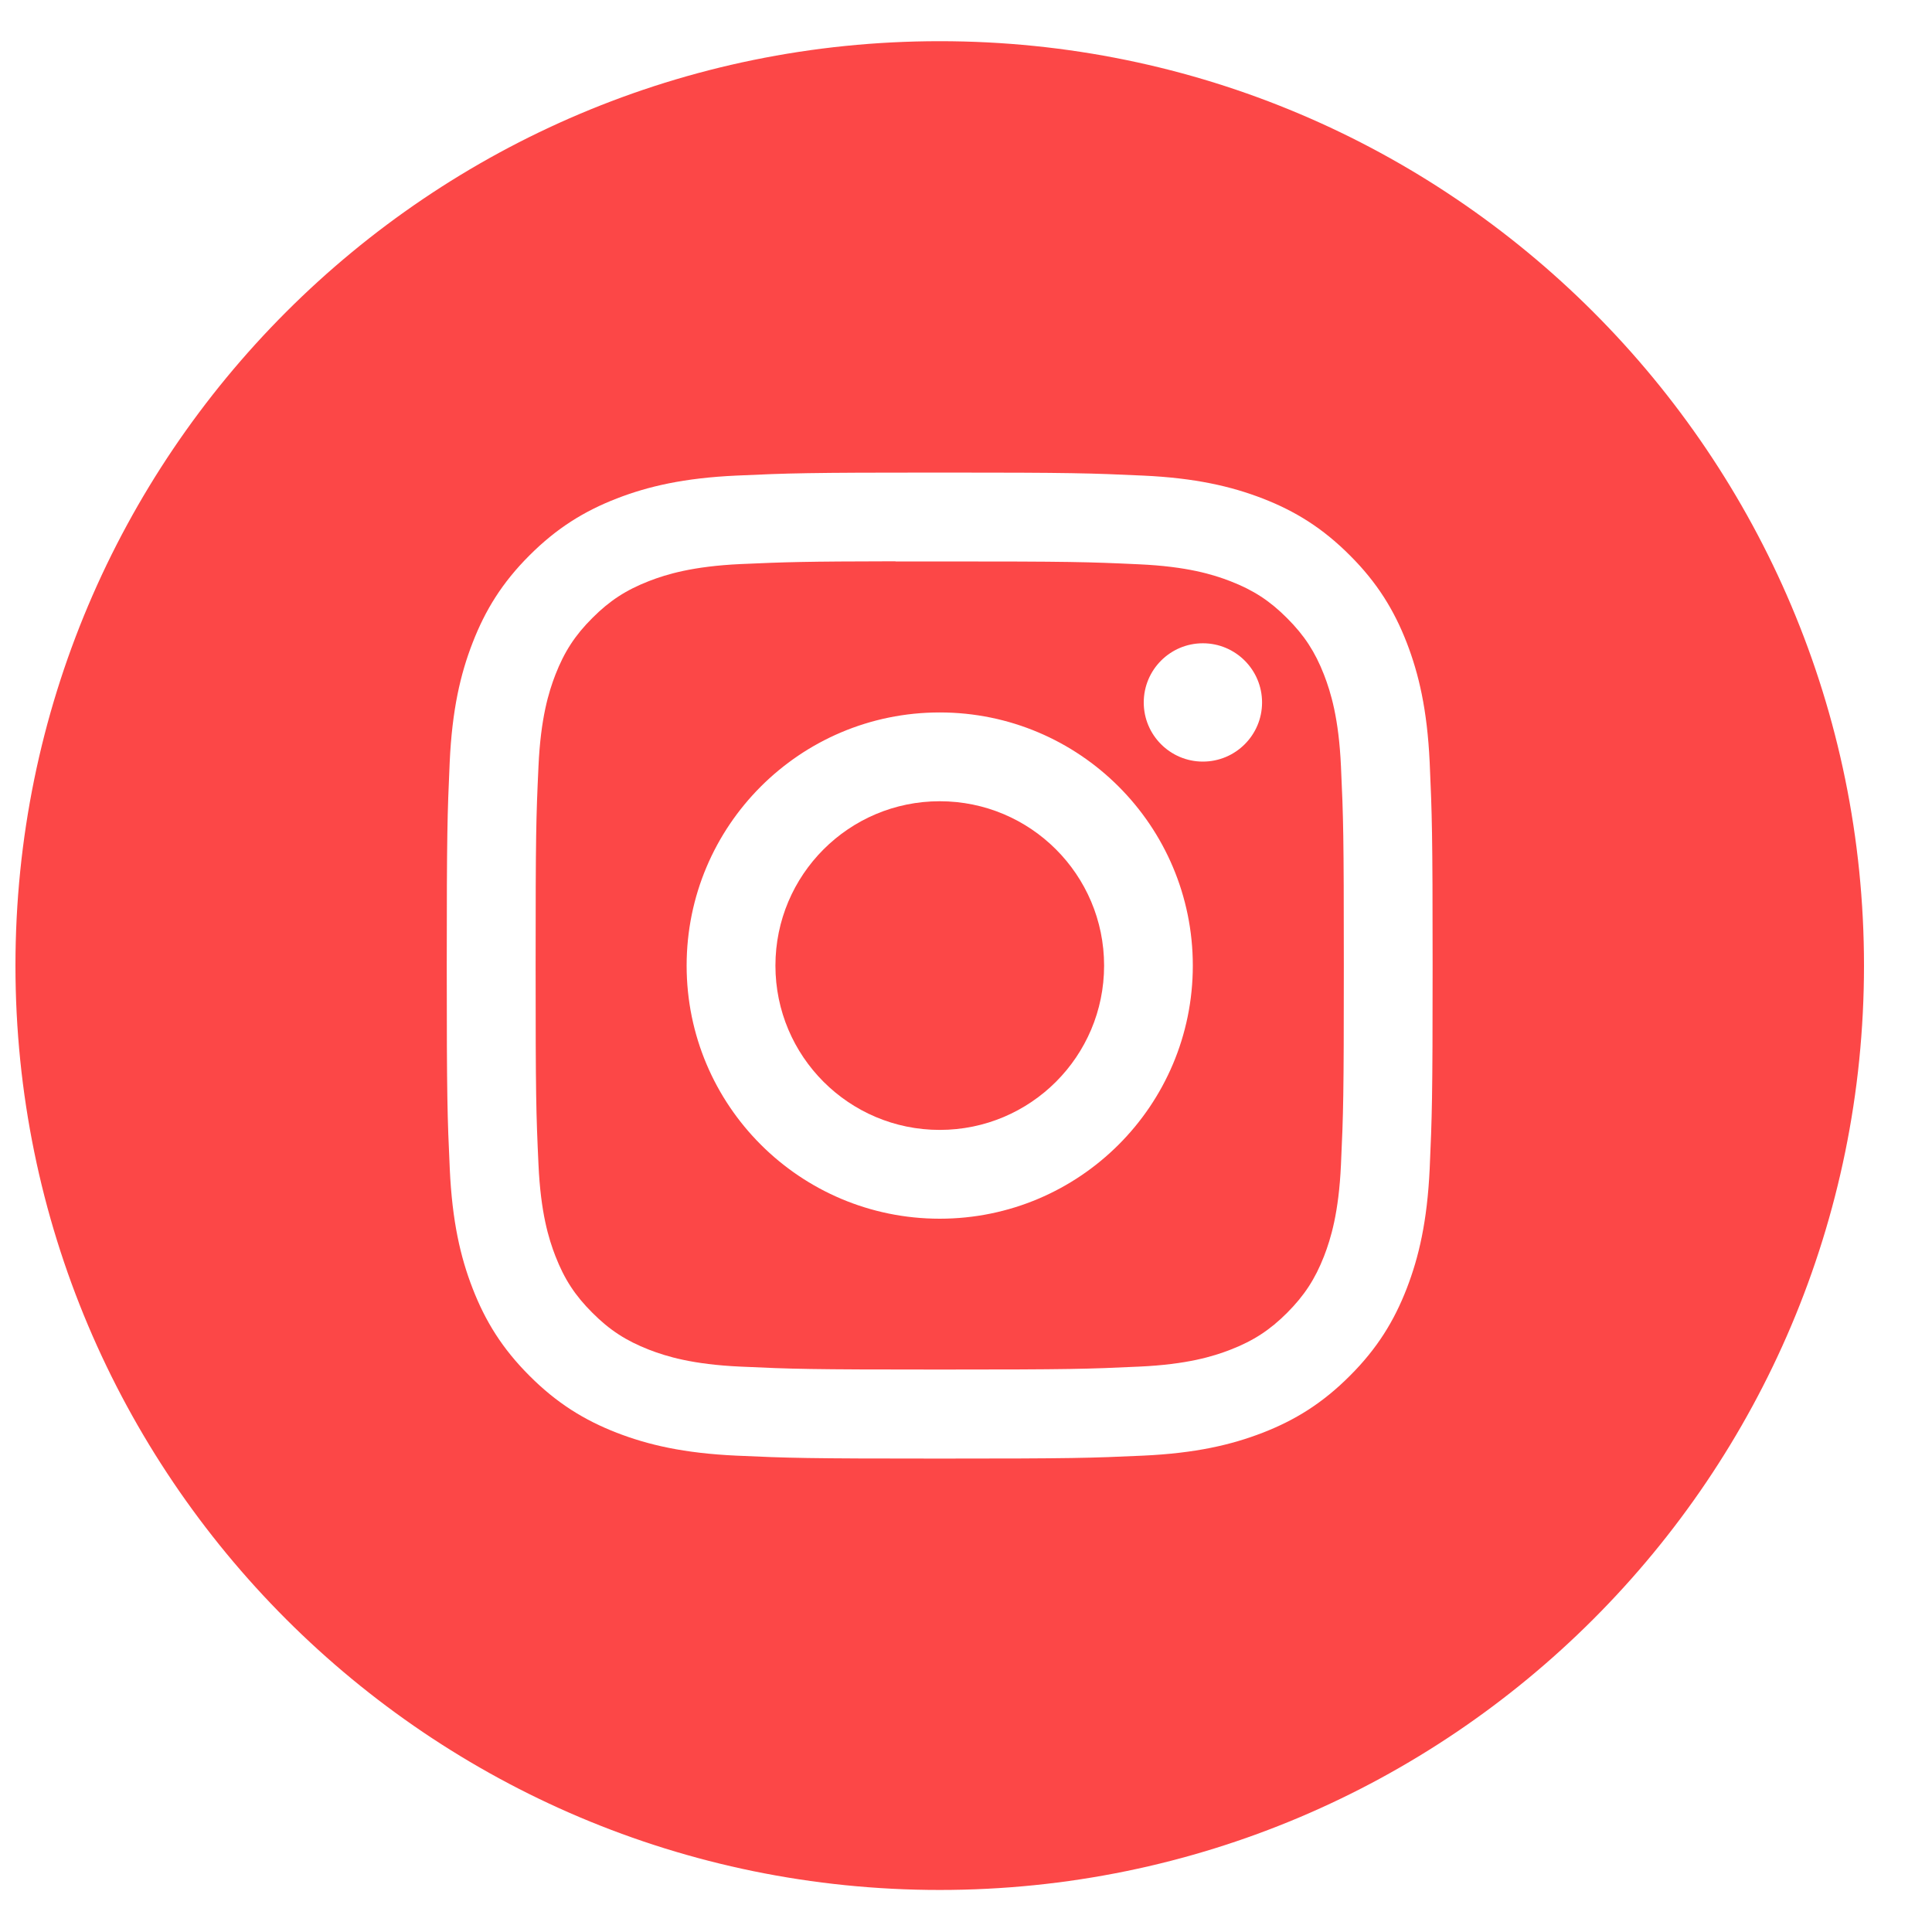
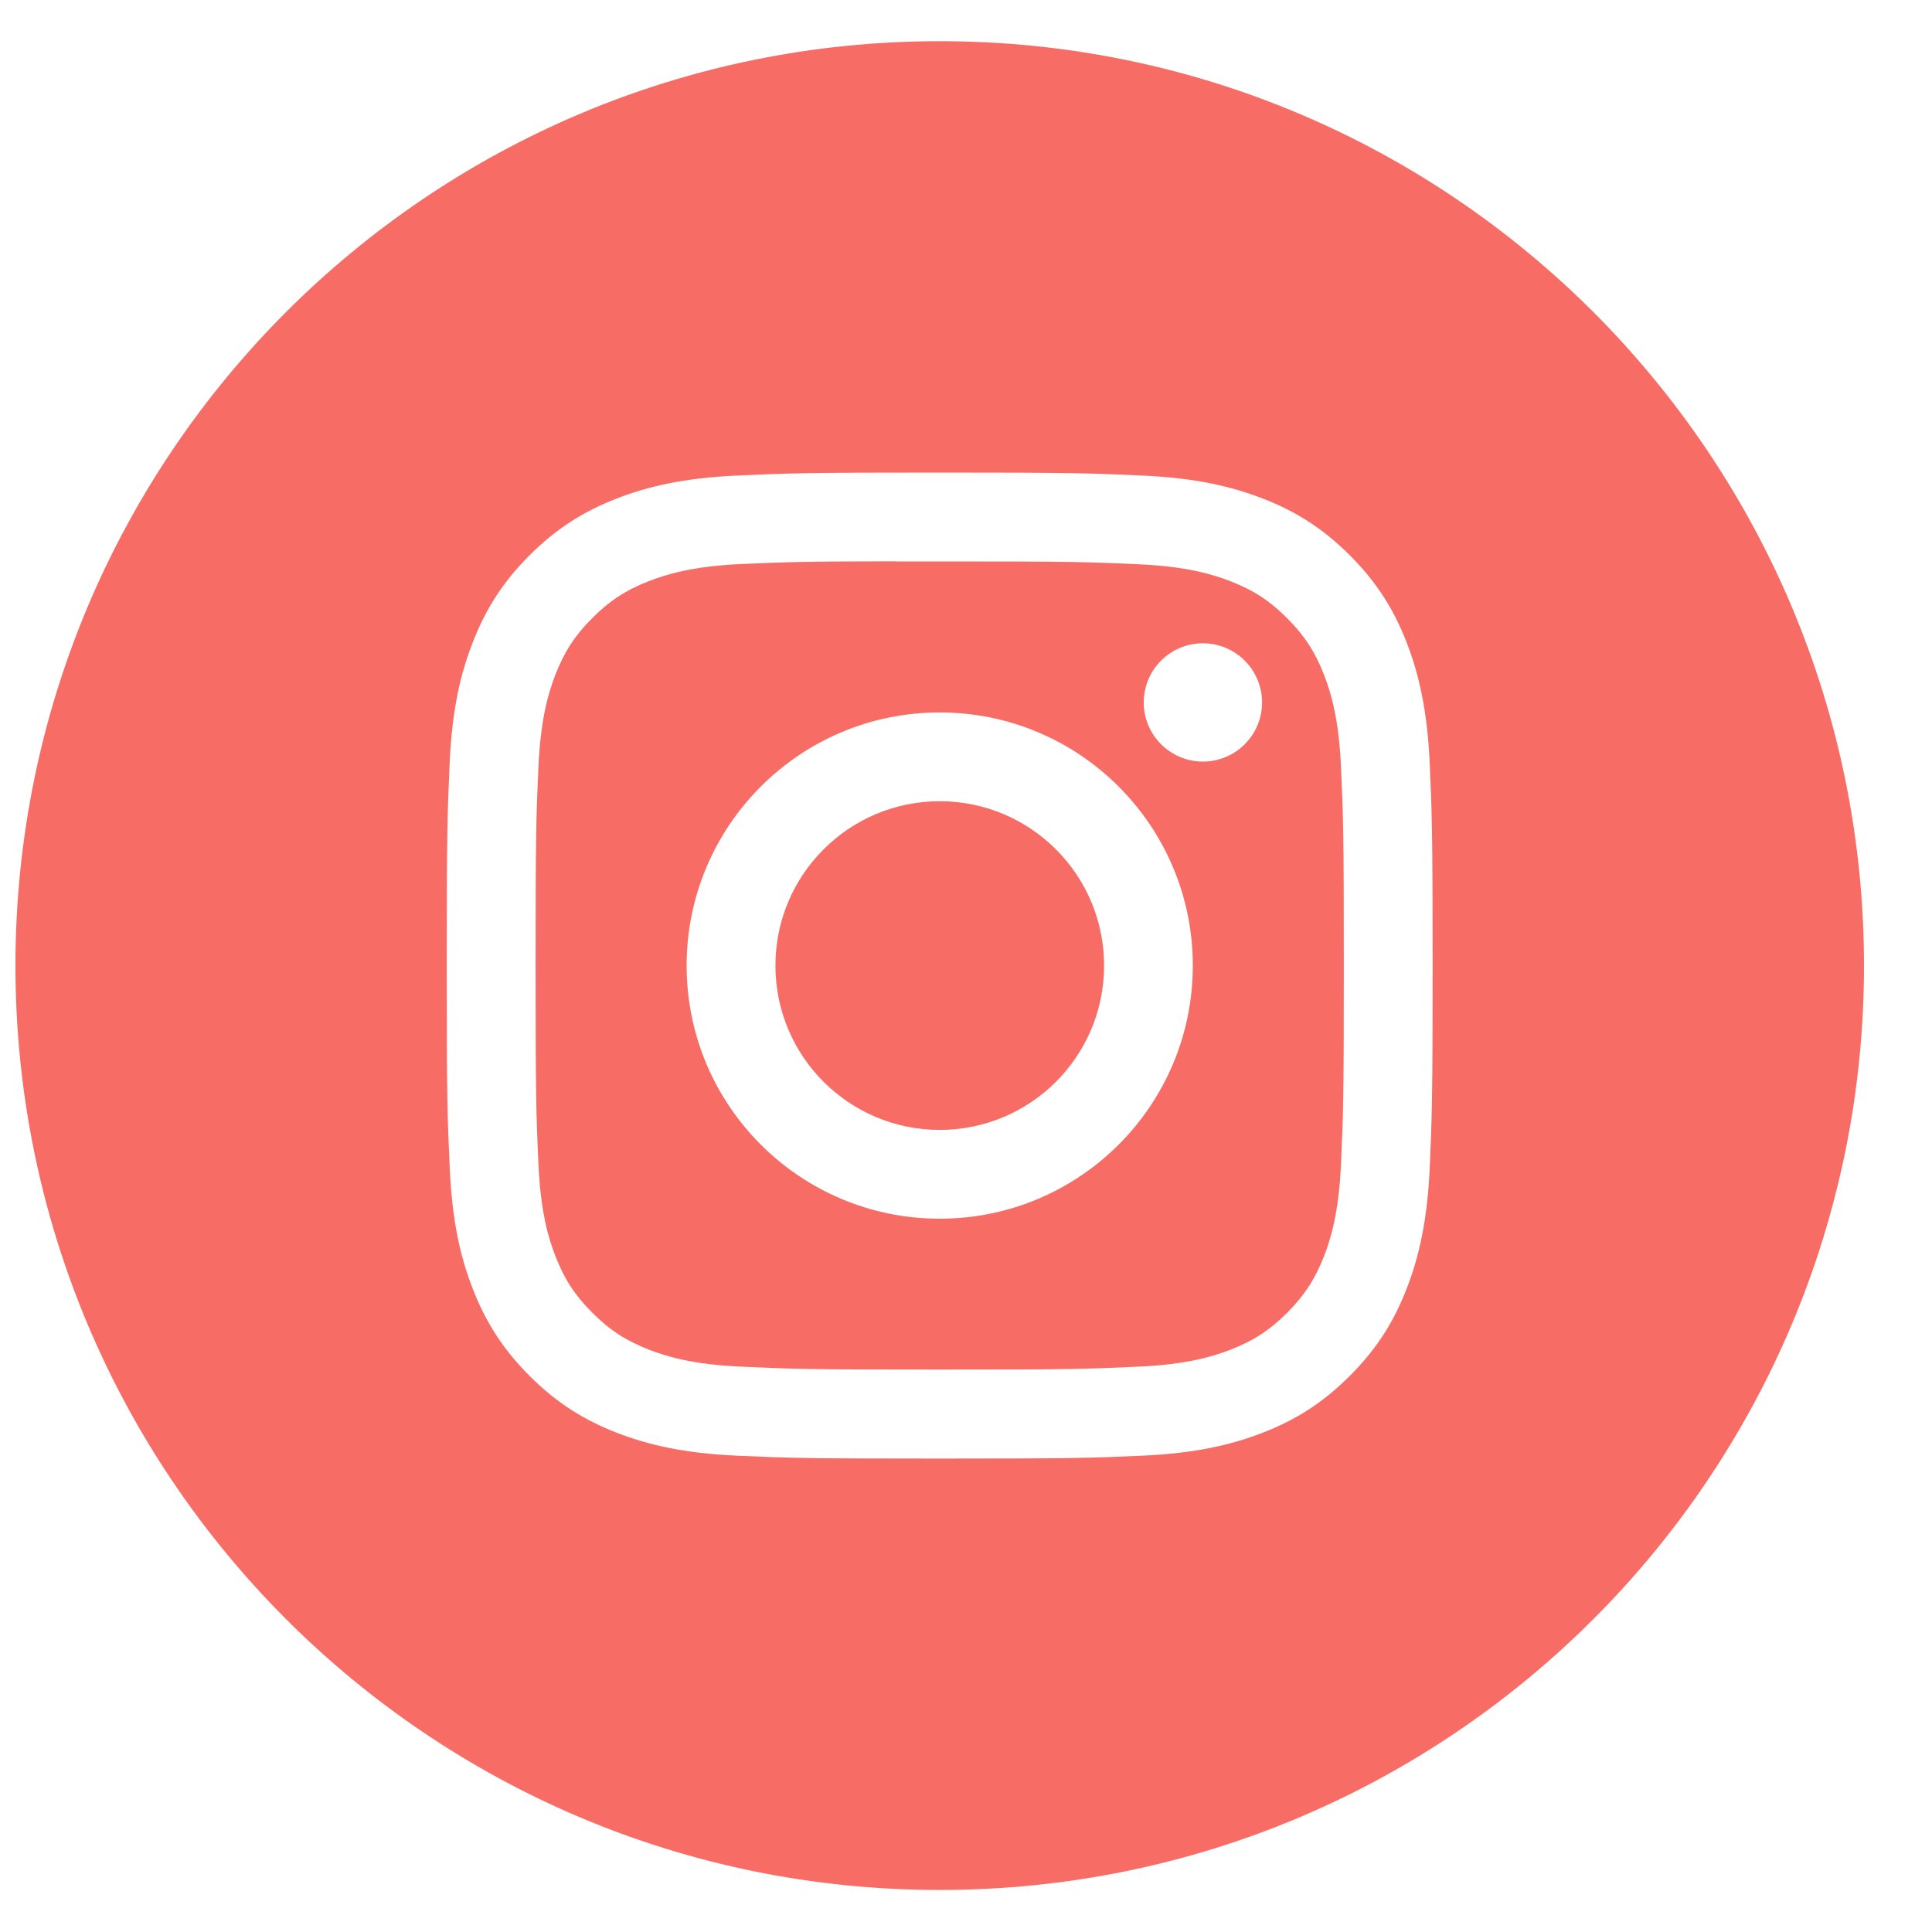
<svg xmlns="http://www.w3.org/2000/svg" width="25" height="25" viewBox="0 0 25 25" fill="none">
-   <path fill-rule="evenodd" clip-rule="evenodd" d="M12.16 0.533C5.554 0.533 0.2 5.889 0.2 12.495C0.2 19.101 5.554 24.456 12.16 24.456C18.765 24.456 24.12 19.101 24.12 12.495C24.12 5.889 18.765 0.533 12.16 0.533ZM9.53 6.154C10.21 6.123 10.428 6.115 12.16 6.115H12.158C13.891 6.115 14.108 6.123 14.788 6.154C15.467 6.185 15.931 6.293 16.338 6.45C16.758 6.613 17.113 6.831 17.467 7.186C17.822 7.54 18.04 7.896 18.203 8.316C18.36 8.722 18.468 9.185 18.5 9.864C18.53 10.545 18.538 10.762 18.538 12.495C18.538 14.227 18.53 14.444 18.5 15.125C18.468 15.804 18.36 16.267 18.203 16.673C18.04 17.093 17.822 17.449 17.467 17.803C17.113 18.158 16.758 18.377 16.338 18.54C15.932 18.697 15.468 18.805 14.789 18.836C14.109 18.867 13.892 18.874 12.159 18.874C10.427 18.874 10.21 18.867 9.53 18.836C8.851 18.805 8.387 18.697 7.981 18.54C7.562 18.377 7.206 18.158 6.852 17.803C6.497 17.449 6.279 17.093 6.116 16.673C5.958 16.267 5.851 15.804 5.82 15.125C5.789 14.444 5.781 14.227 5.781 12.495C5.781 10.762 5.789 10.545 5.819 9.864C5.85 9.185 5.958 8.722 6.116 8.316C6.279 7.896 6.497 7.54 6.852 7.186C7.207 6.831 7.562 6.613 7.982 6.45C8.388 6.293 8.851 6.185 9.53 6.154Z" fill="#fc4747" />
-   <path fill-rule="evenodd" clip-rule="evenodd" d="M11.588 7.265C11.699 7.265 11.819 7.265 11.948 7.265L12.16 7.265C13.863 7.265 14.065 7.271 14.738 7.302C15.36 7.33 15.697 7.434 15.922 7.521C16.22 7.637 16.432 7.775 16.655 7.999C16.878 8.222 17.017 8.434 17.133 8.732C17.22 8.957 17.324 9.294 17.352 9.916C17.383 10.589 17.389 10.791 17.389 12.493C17.389 14.196 17.383 14.398 17.352 15.07C17.324 15.693 17.22 16.03 17.133 16.255C17.017 16.552 16.878 16.764 16.655 16.988C16.432 17.211 16.22 17.349 15.922 17.465C15.698 17.552 15.36 17.656 14.738 17.684C14.065 17.715 13.863 17.722 12.16 17.722C10.457 17.722 10.255 17.715 9.583 17.684C8.961 17.656 8.623 17.552 8.398 17.465C8.101 17.349 7.888 17.211 7.665 16.987C7.441 16.764 7.303 16.552 7.187 16.254C7.1 16.03 6.996 15.692 6.968 15.07C6.937 14.398 6.931 14.195 6.931 12.492C6.931 10.788 6.937 10.587 6.968 9.915C6.996 9.293 7.1 8.955 7.187 8.73C7.303 8.433 7.441 8.22 7.665 7.997C7.888 7.773 8.101 7.635 8.398 7.519C8.623 7.432 8.961 7.328 9.583 7.299C10.171 7.273 10.399 7.265 11.588 7.263V7.265ZM15.565 8.324C15.143 8.324 14.8 8.667 14.8 9.09C14.8 9.512 15.143 9.855 15.565 9.855C15.988 9.855 16.331 9.512 16.331 9.09C16.331 8.667 15.988 8.324 15.565 8.324V8.324ZM8.885 12.495C8.885 10.686 10.351 9.219 12.16 9.219C13.969 9.219 15.435 10.686 15.435 12.495C15.435 14.304 13.969 15.77 12.16 15.77C10.351 15.77 8.885 14.304 8.885 12.495Z" fill="#fc4747" />
-   <path d="M12.16 10.368C13.335 10.368 14.287 11.32 14.287 12.495C14.287 13.669 13.335 14.621 12.16 14.621C10.986 14.621 10.034 13.669 10.034 12.495C10.034 11.32 10.986 10.368 12.16 10.368Z" fill="#fc4747" />
+   <path fill-rule="evenodd" clip-rule="evenodd" d="M12.16 0.533C5.554 0.533 0.2 5.889 0.2 12.495C0.2 19.101 5.554 24.456 12.16 24.456C18.765 24.456 24.12 19.101 24.12 12.495C24.12 5.889 18.765 0.533 12.16 0.533ZM9.53 6.154C10.21 6.123 10.428 6.115 12.16 6.115H12.158C13.891 6.115 14.108 6.123 14.788 6.154C15.467 6.185 15.931 6.293 16.338 6.45C16.758 6.613 17.113 6.831 17.467 7.186C17.822 7.54 18.04 7.896 18.203 8.316C18.36 8.722 18.468 9.185 18.5 9.864C18.53 10.545 18.538 10.762 18.538 12.495C18.538 14.227 18.53 14.444 18.5 15.125C18.468 15.804 18.36 16.267 18.203 16.673C18.04 17.093 17.822 17.449 17.467 17.803C17.113 18.158 16.758 18.377 16.338 18.54C15.932 18.697 15.468 18.805 14.789 18.836C14.109 18.867 13.892 18.874 12.159 18.874C10.427 18.874 10.21 18.867 9.53 18.836C8.851 18.805 8.387 18.697 7.981 18.54C7.562 18.377 7.206 18.158 6.852 17.803C6.497 17.449 6.279 17.093 6.116 16.673C5.958 16.267 5.851 15.804 5.82 15.125C5.789 14.444 5.781 14.227 5.781 12.495C5.781 10.762 5.789 10.545 5.819 9.864C5.85 9.185 5.958 8.722 6.116 8.316C6.279 7.896 6.497 7.54 6.852 7.186C7.207 6.831 7.562 6.613 7.982 6.45C8.388 6.293 8.851 6.185 9.53 6.154Z" fill="#f86c66" />
+   <path fill-rule="evenodd" clip-rule="evenodd" d="M11.588 7.265C11.699 7.265 11.819 7.265 11.948 7.265L12.16 7.265C13.863 7.265 14.065 7.271 14.738 7.302C15.36 7.33 15.697 7.434 15.922 7.521C16.22 7.637 16.432 7.775 16.655 7.999C16.878 8.222 17.017 8.434 17.133 8.732C17.22 8.957 17.324 9.294 17.352 9.916C17.383 10.589 17.389 10.791 17.389 12.493C17.389 14.196 17.383 14.398 17.352 15.07C17.324 15.693 17.22 16.03 17.133 16.255C17.017 16.552 16.878 16.764 16.655 16.988C16.432 17.211 16.22 17.349 15.922 17.465C15.698 17.552 15.36 17.656 14.738 17.684C14.065 17.715 13.863 17.722 12.16 17.722C10.457 17.722 10.255 17.715 9.583 17.684C8.961 17.656 8.623 17.552 8.398 17.465C8.101 17.349 7.888 17.211 7.665 16.987C7.441 16.764 7.303 16.552 7.187 16.254C7.1 16.03 6.996 15.692 6.968 15.07C6.937 14.398 6.931 14.195 6.931 12.492C6.931 10.788 6.937 10.587 6.968 9.915C6.996 9.293 7.1 8.955 7.187 8.73C7.303 8.433 7.441 8.22 7.665 7.997C7.888 7.773 8.101 7.635 8.398 7.519C8.623 7.432 8.961 7.328 9.583 7.299C10.171 7.273 10.399 7.265 11.588 7.263V7.265ZM15.565 8.324C15.143 8.324 14.8 8.667 14.8 9.09C14.8 9.512 15.143 9.855 15.565 9.855C15.988 9.855 16.331 9.512 16.331 9.09C16.331 8.667 15.988 8.324 15.565 8.324V8.324ZM8.885 12.495C8.885 10.686 10.351 9.219 12.16 9.219C13.969 9.219 15.435 10.686 15.435 12.495C15.435 14.304 13.969 15.77 12.16 15.77C10.351 15.77 8.885 14.304 8.885 12.495Z" fill="#f86c66" />
+   <path d="M12.16 10.368C13.335 10.368 14.287 11.32 14.287 12.495C14.287 13.669 13.335 14.621 12.16 14.621C10.986 14.621 10.034 13.669 10.034 12.495C10.034 11.32 10.986 10.368 12.16 10.368Z" fill="#f86c66" />
</svg>
